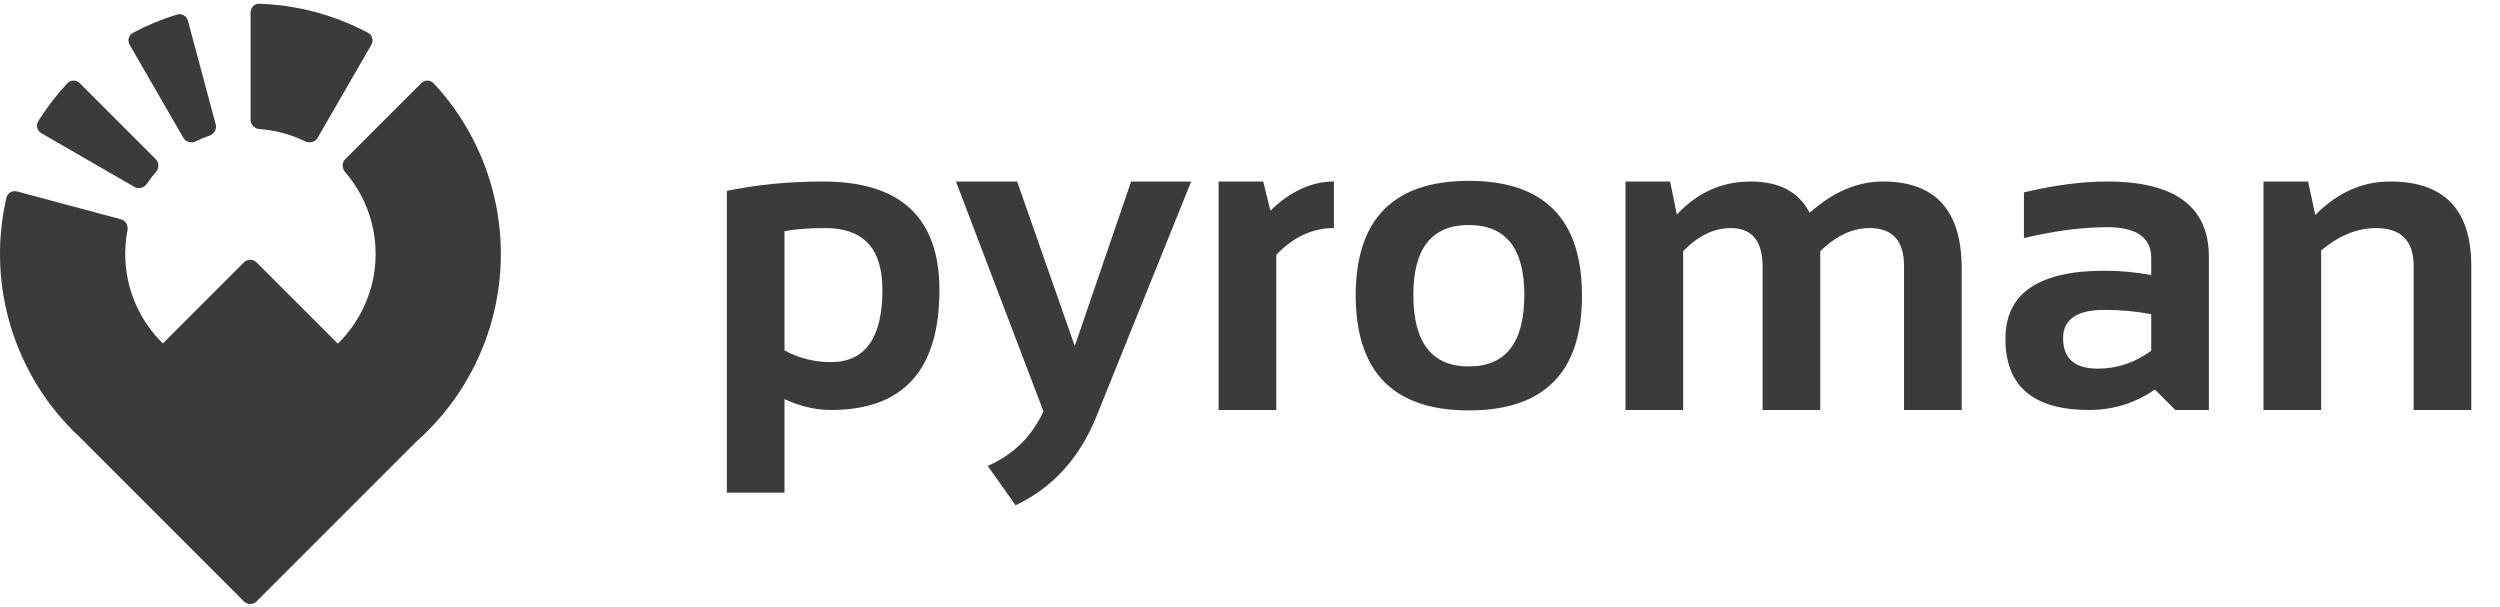
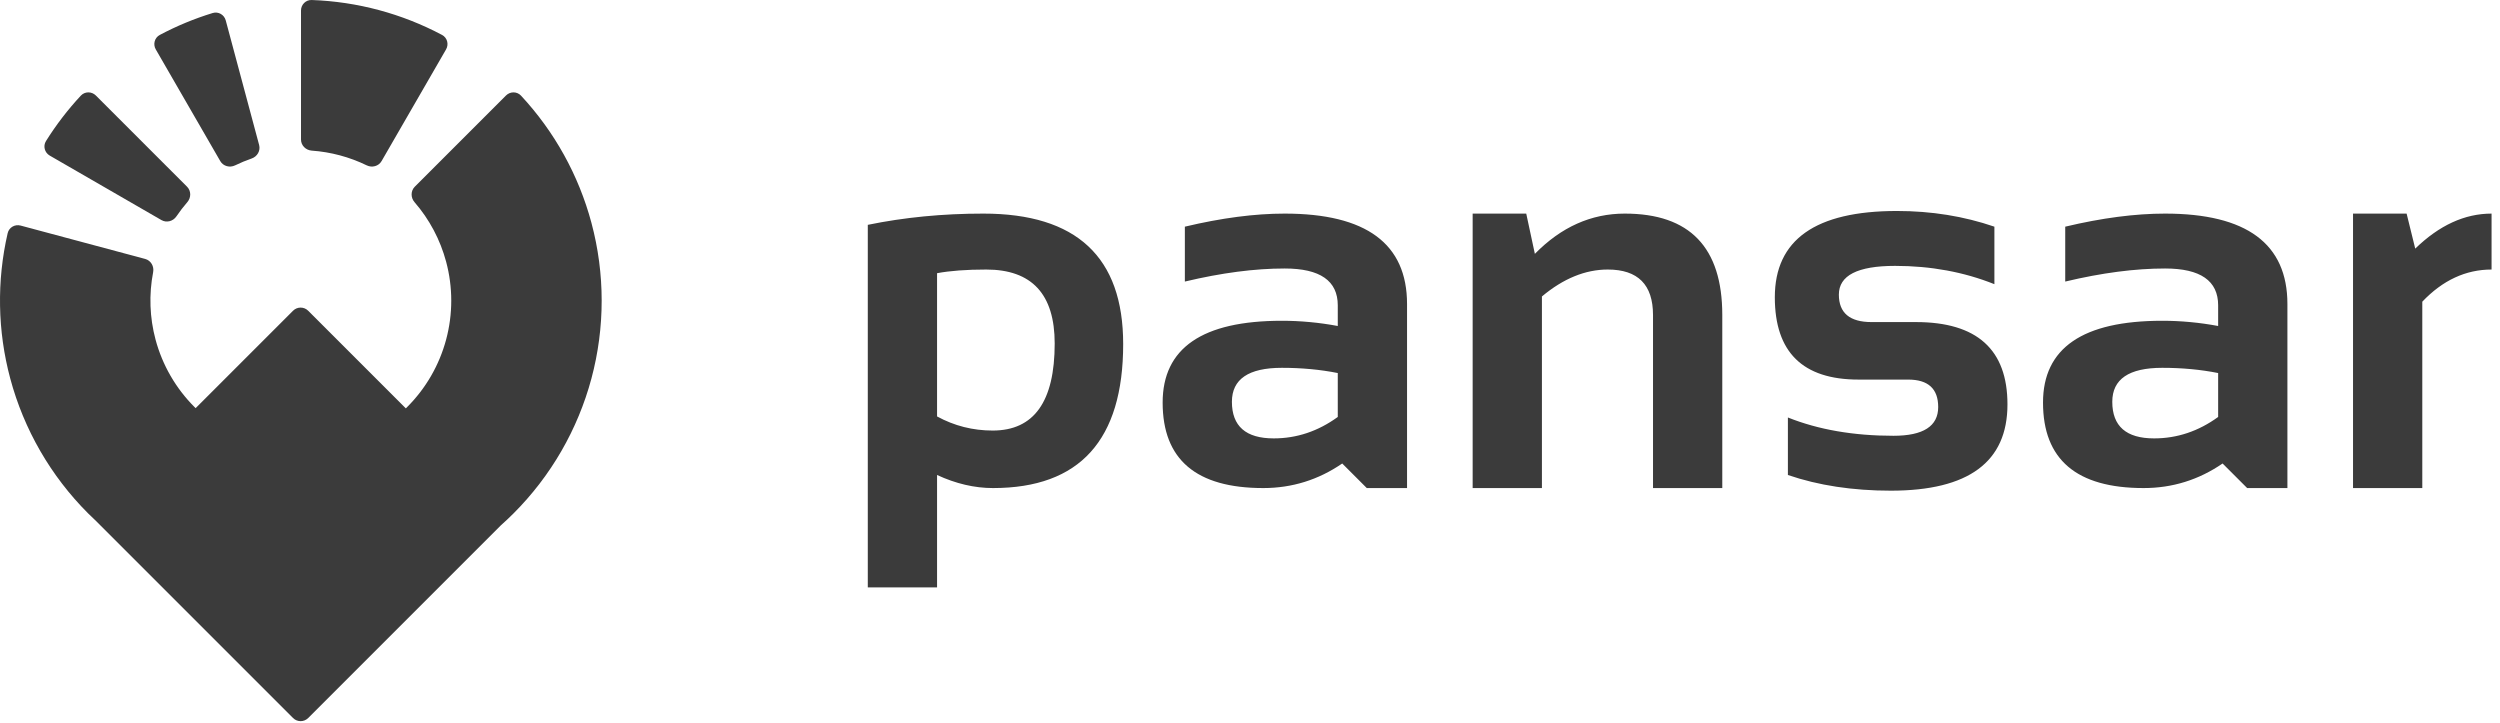
- <svg xmlns="http://www.w3.org/2000/svg" width="561" height="136" viewBox="0 0 561 136" fill="none">
-   <path d="M176.043 78.621C179.266 80.379 182.732 81.258 186.443 81.258C194.158 81.258 198.016 75.838 198.016 64.998C198.016 55.786 193.751 51.18 185.223 51.18C181.544 51.18 178.484 51.408 176.043 51.863V78.621ZM163.104 42.83C169.907 41.43 177.101 40.73 184.686 40.73C202.101 40.73 210.809 48.852 210.809 65.096C210.809 83.032 202.703 92 186.492 92C183.042 92 179.559 91.186 176.043 89.559V110.555H163.104V42.83ZM214.52 40.73H228.24L241.18 77.644L253.826 40.73H267.303L246.014 93.514C242.238 102.824 236.199 109.448 227.898 113.387L221.648 104.549C227.378 102.042 231.544 97.957 234.148 92.293L214.52 40.73ZM273.455 92V40.73H283.465L285.076 47.273C289.568 42.911 294.321 40.73 299.334 40.73V51.18C294.516 51.18 290.203 53.182 286.395 57.185V92H273.455ZM317.156 66.17C317.156 76.88 321.307 82.234 329.607 82.234C337.908 82.234 342.059 76.88 342.059 66.17C342.059 55.721 337.908 50.496 329.607 50.496C321.307 50.496 317.156 55.721 317.156 66.17ZM304.217 66.365C304.217 49.178 312.68 40.584 329.607 40.584C346.535 40.584 354.998 49.178 354.998 66.365C354.998 83.52 346.535 92.098 329.607 92.098C312.745 92.098 304.282 83.52 304.217 66.365ZM364.764 92V40.73H374.773L376.287 48.152C380.877 43.204 386.395 40.73 392.84 40.73C399.285 40.73 403.696 43.074 406.072 47.762C411.313 43.074 416.798 40.73 422.527 40.73C434.311 40.73 440.203 47.225 440.203 60.213V92H427.264V59.725C427.264 54.028 424.692 51.18 419.549 51.18C415.708 51.18 412.013 52.905 408.465 56.355V92H395.525V59.871C395.525 54.077 393.149 51.18 388.396 51.18C384.62 51.18 381.056 52.905 377.703 56.355V92H364.764ZM450.018 76.033C450.018 65.844 457.439 60.75 472.283 60.75C475.766 60.75 479.249 61.075 482.732 61.727V57.869C482.732 53.279 479.428 50.984 472.82 50.984C467.221 50.984 461.004 51.798 454.168 53.426V43.172C461.004 41.544 467.221 40.73 472.82 40.73C488.055 40.73 495.672 46.362 495.672 57.625V92H488.152L483.562 87.41C479.103 90.47 474.188 92 468.816 92C456.284 92 450.018 86.678 450.018 76.033ZM482.732 70.516C479.477 69.865 475.994 69.539 472.283 69.539C466.066 69.539 462.957 71.655 462.957 75.887C462.957 80.444 465.561 82.723 470.77 82.723C475.066 82.723 479.054 81.388 482.732 78.719V70.516ZM507.928 92V40.73H517.938L519.549 48.25C524.464 43.237 530.063 40.73 536.346 40.73C548.488 40.73 554.559 47.046 554.559 59.676V92H541.619V59.676C541.619 54.012 538.803 51.18 533.172 51.18C528.973 51.18 524.871 52.856 520.867 56.209V92H507.928Z" fill="#3B3B3B" />
-   <path fill-rule="evenodd" clip-rule="evenodd" d="M56.227 2.796C56.227 1.691 57.123 0.792 58.227 0.832C66.732 1.134 75.058 3.365 82.575 7.356C83.551 7.874 83.877 9.1 83.325 10.057L71.276 30.927C70.724 31.883 69.503 32.204 68.51 31.721C65.289 30.155 61.798 29.22 58.225 28.965C57.123 28.887 56.227 27.999 56.227 26.894L56.227 2.796ZM29.098 10.057C28.546 9.1 28.872 7.874 29.847 7.356C33.004 5.68 36.313 4.31 39.729 3.263C40.785 2.939 41.883 3.576 42.169 4.643L48.406 27.92C48.692 28.987 48.056 30.076 47.012 30.437C45.954 30.803 44.919 31.232 43.913 31.721C42.92 32.204 41.699 31.883 41.147 30.927L29.098 10.057ZM94.519 18.67C95.3 17.889 96.569 17.886 97.322 18.695C103.576 25.41 108.097 33.564 110.478 42.448C113.031 51.976 113.031 62.009 110.478 71.537C107.925 81.065 102.908 89.754 95.933 96.729C95.156 97.506 94.358 98.259 93.539 98.987L57.569 134.957C56.788 135.738 55.522 135.738 54.741 134.957L18.115 98.33C18.085 98.3 18.056 98.269 18.028 98.238C17.496 97.746 16.973 97.243 16.459 96.729C9.484 89.754 4.468 81.065 1.915 71.537C-0.466 62.653 -0.627 53.331 1.432 44.388C1.679 43.312 2.78 42.679 3.847 42.965L27.124 49.202C28.191 49.488 28.816 50.584 28.607 51.669C27.802 55.839 27.952 60.146 29.055 64.265C30.332 69.029 32.84 73.373 36.328 76.861C36.399 76.932 36.471 77.003 36.543 77.074L54.741 58.876C55.522 58.095 56.788 58.095 57.569 58.876L75.808 77.114C75.894 77.03 75.98 76.946 76.065 76.861C79.552 73.373 82.06 69.029 83.337 64.265C84.614 59.501 84.614 54.484 83.337 49.72C82.233 45.601 80.209 41.796 77.427 38.587C76.704 37.753 76.698 36.491 77.479 35.71L94.519 18.67ZM8.59 27.18C8.004 28.116 8.335 29.342 9.292 29.894L30.161 41.943C31.118 42.495 32.335 42.163 32.954 41.248C33.581 40.321 34.263 39.433 34.996 38.587C35.719 37.752 35.725 36.491 34.944 35.71L17.904 18.67C17.123 17.889 15.854 17.886 15.101 18.695C12.666 21.31 10.486 24.151 8.59 27.18Z" fill="#3B3B3B" />
+ <svg xmlns="http://www.w3.org/2000/svg" width="467" height="135" viewBox="0 0 467 135" fill="none">
+   <path d="M175.043 77.791C178.266 79.549 181.732 80.427 185.443 80.427C193.158 80.427 197.016 75.008 197.016 64.168C197.016 54.956 192.751 50.349 184.223 50.349C180.544 50.349 177.484 50.577 175.043 51.033V77.791ZM162.104 42C168.907 40.6 176.101 39.9 183.686 39.9C201.101 39.9 209.809 48.022 209.809 64.265C209.809 82.202 201.703 91.17 185.492 91.17C182.042 91.17 178.559 90.356 175.043 88.728V109.724H162.104V42ZM217.182 75.203C217.182 65.014 224.604 59.92 239.447 59.92C242.93 59.92 246.413 60.245 249.896 60.896V57.039C249.896 52.449 246.592 50.154 239.984 50.154C234.385 50.154 228.168 50.968 221.332 52.596V42.342C228.168 40.714 234.385 39.9 239.984 39.9C255.219 39.9 262.836 45.532 262.836 56.795V91.17H255.316L250.727 86.58C246.267 89.64 241.352 91.17 235.98 91.17C223.448 91.17 217.182 85.847 217.182 75.203ZM249.896 69.685C246.641 69.034 243.158 68.709 239.447 68.709C233.23 68.709 230.121 70.825 230.121 75.056C230.121 79.614 232.725 81.892 237.934 81.892C242.23 81.892 246.218 80.558 249.896 77.888V69.685ZM275.092 91.17V39.9H285.102L286.713 47.42C291.628 42.407 297.227 39.9 303.51 39.9C315.652 39.9 321.723 46.215 321.723 58.846V91.17H308.783V58.846C308.783 53.181 305.967 50.349 300.336 50.349C296.137 50.349 292.035 52.026 288.031 55.379V91.17H275.092ZM333.979 88.728V77.986C339.675 80.265 346.251 81.404 353.705 81.404C359.271 81.404 362.055 79.614 362.055 76.033C362.055 72.615 360.183 70.906 356.439 70.906H347.162C336.745 70.906 331.537 65.779 331.537 55.525C331.537 44.783 339.138 39.412 354.34 39.412C360.785 39.412 366.856 40.388 372.553 42.342V53.084C366.856 50.805 360.671 49.666 353.998 49.666C346.999 49.666 343.5 51.456 343.5 55.037C343.5 58.455 345.535 60.164 349.604 60.164H357.904C369.298 60.164 374.994 65.291 374.994 75.545C374.994 86.287 367.735 91.658 353.217 91.658C346.088 91.658 339.675 90.681 333.979 88.728ZM381.635 75.203C381.635 65.014 389.057 59.92 403.9 59.92C407.383 59.92 410.867 60.245 414.35 60.896V57.039C414.35 52.449 411.046 50.154 404.438 50.154C398.839 50.154 392.621 50.968 385.785 52.596V42.342C392.621 40.714 398.839 39.9 404.438 39.9C419.672 39.9 427.289 45.532 427.289 56.795V91.17H419.77L415.18 86.58C410.72 89.64 405.805 91.17 400.434 91.17C387.901 91.17 381.635 85.847 381.635 75.203ZM414.35 69.685C411.094 69.034 407.611 68.709 403.9 68.709C397.683 68.709 394.574 70.825 394.574 75.056C394.574 79.614 397.178 81.892 402.387 81.892C406.684 81.892 410.671 80.558 414.35 77.888V69.685ZM439.545 91.17V39.9H449.555L451.166 46.443C455.658 42.081 460.411 39.9 465.424 39.9V50.349C460.606 50.349 456.293 52.351 452.484 56.355V91.17H439.545Z" fill="#3B3B3B" />
+   <path fill-rule="evenodd" clip-rule="evenodd" d="M56.227 1.966C56.227 0.861 57.123 -0.038 58.227 0.001C66.732 0.304 75.058 2.535 82.575 6.526C83.551 7.043 83.877 8.27 83.325 9.227L71.276 30.096C70.724 31.053 69.503 31.373 68.51 30.891C65.289 29.325 61.798 28.39 58.225 28.135C57.123 28.056 56.227 27.168 56.227 26.064L56.227 1.966ZM29.098 9.227C28.546 8.27 28.872 7.043 29.847 6.526C33.004 4.85 36.313 3.479 39.729 2.432C40.785 2.109 41.883 2.745 42.169 3.812L48.406 27.089C48.692 28.156 48.056 29.246 47.012 29.607C45.954 29.973 44.919 30.401 43.913 30.891C42.92 31.373 41.699 31.053 41.147 30.096L29.098 9.227ZM94.519 17.84C95.3 17.058 96.569 17.056 97.322 17.864C103.576 24.58 108.097 32.734 110.478 41.617C113.031 51.146 113.031 61.178 110.478 70.707C107.925 80.235 102.908 88.924 95.933 95.899C95.156 96.676 94.358 97.428 93.539 98.156L57.569 134.126C56.788 134.907 55.522 134.907 54.741 134.126L18.115 97.5C18.085 97.47 18.056 97.439 18.028 97.407C17.496 96.915 16.973 96.412 16.459 95.899C9.484 88.924 4.468 80.235 1.915 70.707C-0.466 61.823 -0.627 52.501 1.432 43.558C1.679 42.482 2.78 41.849 3.847 42.135L27.124 48.372C28.191 48.658 28.816 49.754 28.607 50.838C27.802 55.008 27.952 59.316 29.055 63.434C30.332 68.198 32.84 72.543 36.328 76.03C36.399 76.102 36.471 76.173 36.543 76.243L54.741 58.045C55.522 57.264 56.788 57.264 57.569 58.045L75.808 76.284C75.894 76.2 75.98 76.115 76.065 76.03C79.552 72.543 82.06 68.199 83.337 63.434C84.614 58.67 84.614 53.654 83.337 48.89C82.233 44.771 80.209 40.966 77.427 37.757C76.704 36.922 76.698 35.66 77.479 34.88L94.519 17.84ZM8.59 26.35C8.004 27.286 8.335 28.512 9.292 29.064L30.161 41.113C31.118 41.665 32.335 41.333 32.954 40.418C33.581 39.491 34.263 38.602 34.996 37.757C35.719 36.922 35.725 35.66 34.944 34.879L17.904 17.839C17.123 17.058 15.854 17.056 15.101 17.864C12.666 20.479 10.486 23.321 8.59 26.35Z" fill="#3B3B3B" />
</svg>
